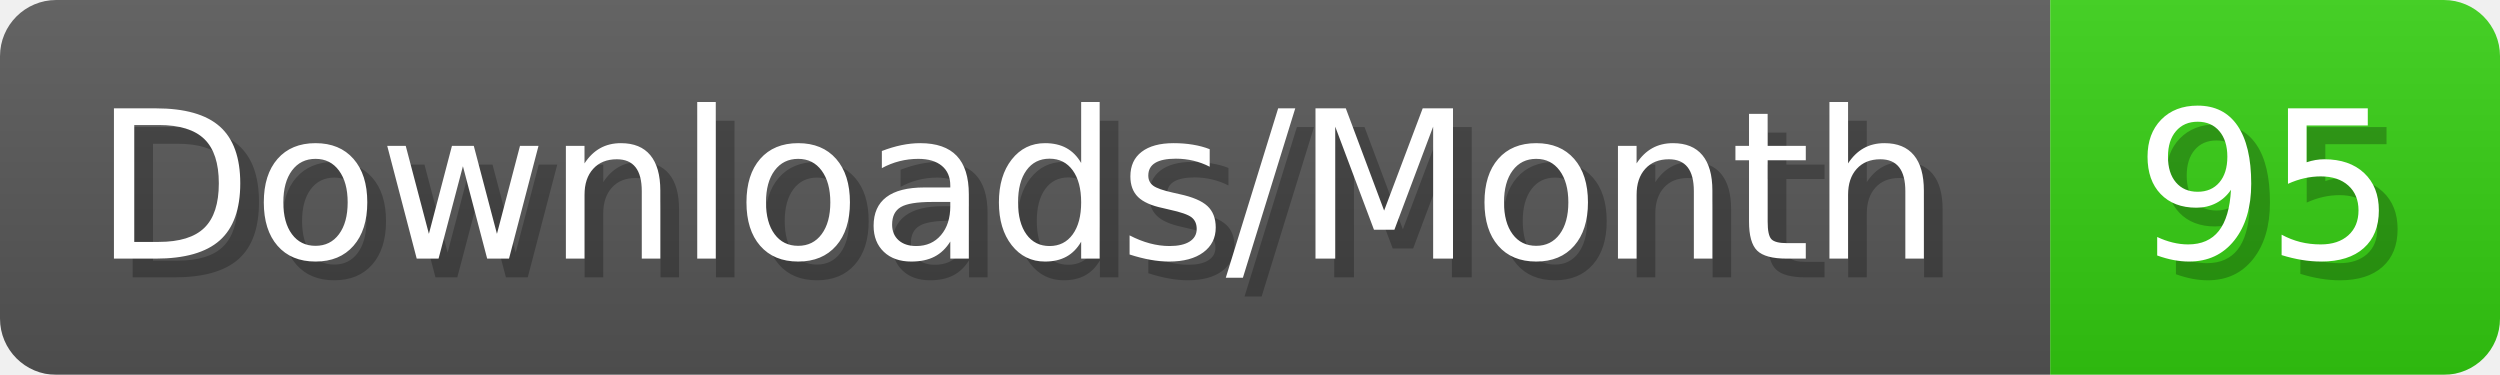
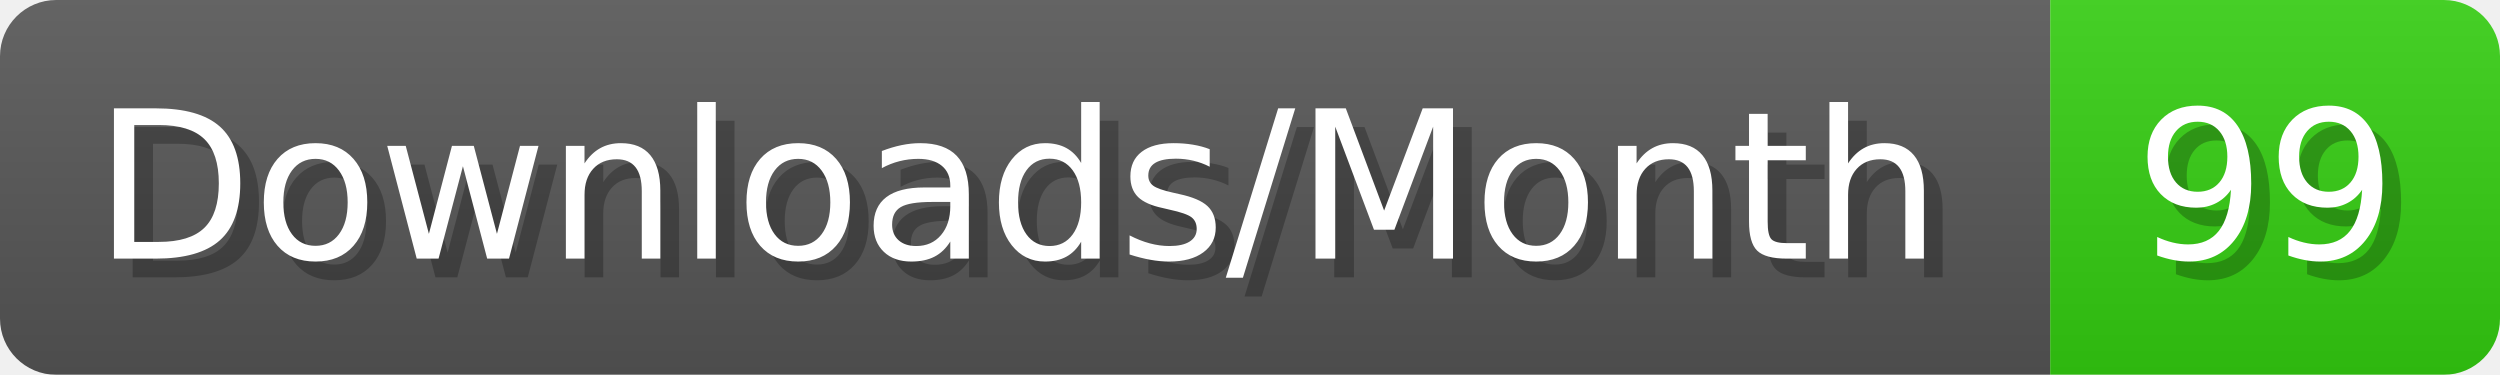
- <svg xmlns="http://www.w3.org/2000/svg" width="133.4" height="20" viewBox="0 0 1334 200" role="img" aria-label="Downloads/Month: 95">
+ <svg xmlns="http://www.w3.org/2000/svg" width="133.4" height="20" viewBox="0 0 1334 200" role="img" aria-label="Downloads/Month: 99">
  <linearGradient id="YlXUI" x2="0" y2="100%">
    <stop offset="0" stop-opacity=".1" stop-color="#EEE" />
    <stop offset="1" stop-opacity=".1" />
  </linearGradient>
  <mask id="JHhop">
    <rect width="1334" height="200" rx="30" fill="#FFF" />
  </mask>
  <g mask="url(#JHhop)">
    <rect width="1094" height="200" fill="#555" />
    <rect width="240" height="200" fill="#3C1" x="1094" />
    <rect width="1334" height="200" fill="url(#YlXUI)" />
  </g>
  <g aria-hidden="true" fill="#fff" text-anchor="start" font-family="Verdana,DejaVu Sans,sans-serif" font-size="110">
    <text x="60" y="148" textLength="994" fill="#000" opacity="0.25">Downloads/Month</text>
    <text x="50" y="138" textLength="994">Downloads/Month</text>
-     <text x="1149" y="148" textLength="140" fill="#000" opacity="0.25">95</text>
-     <text x="1139" y="138" textLength="140">95</text>
+     <text x="1149" y="148" textLength="140" fill="#000" opacity="0.25">99</text>
+     <text x="1139" y="138" textLength="140">99</text>
  </g>
</svg>
